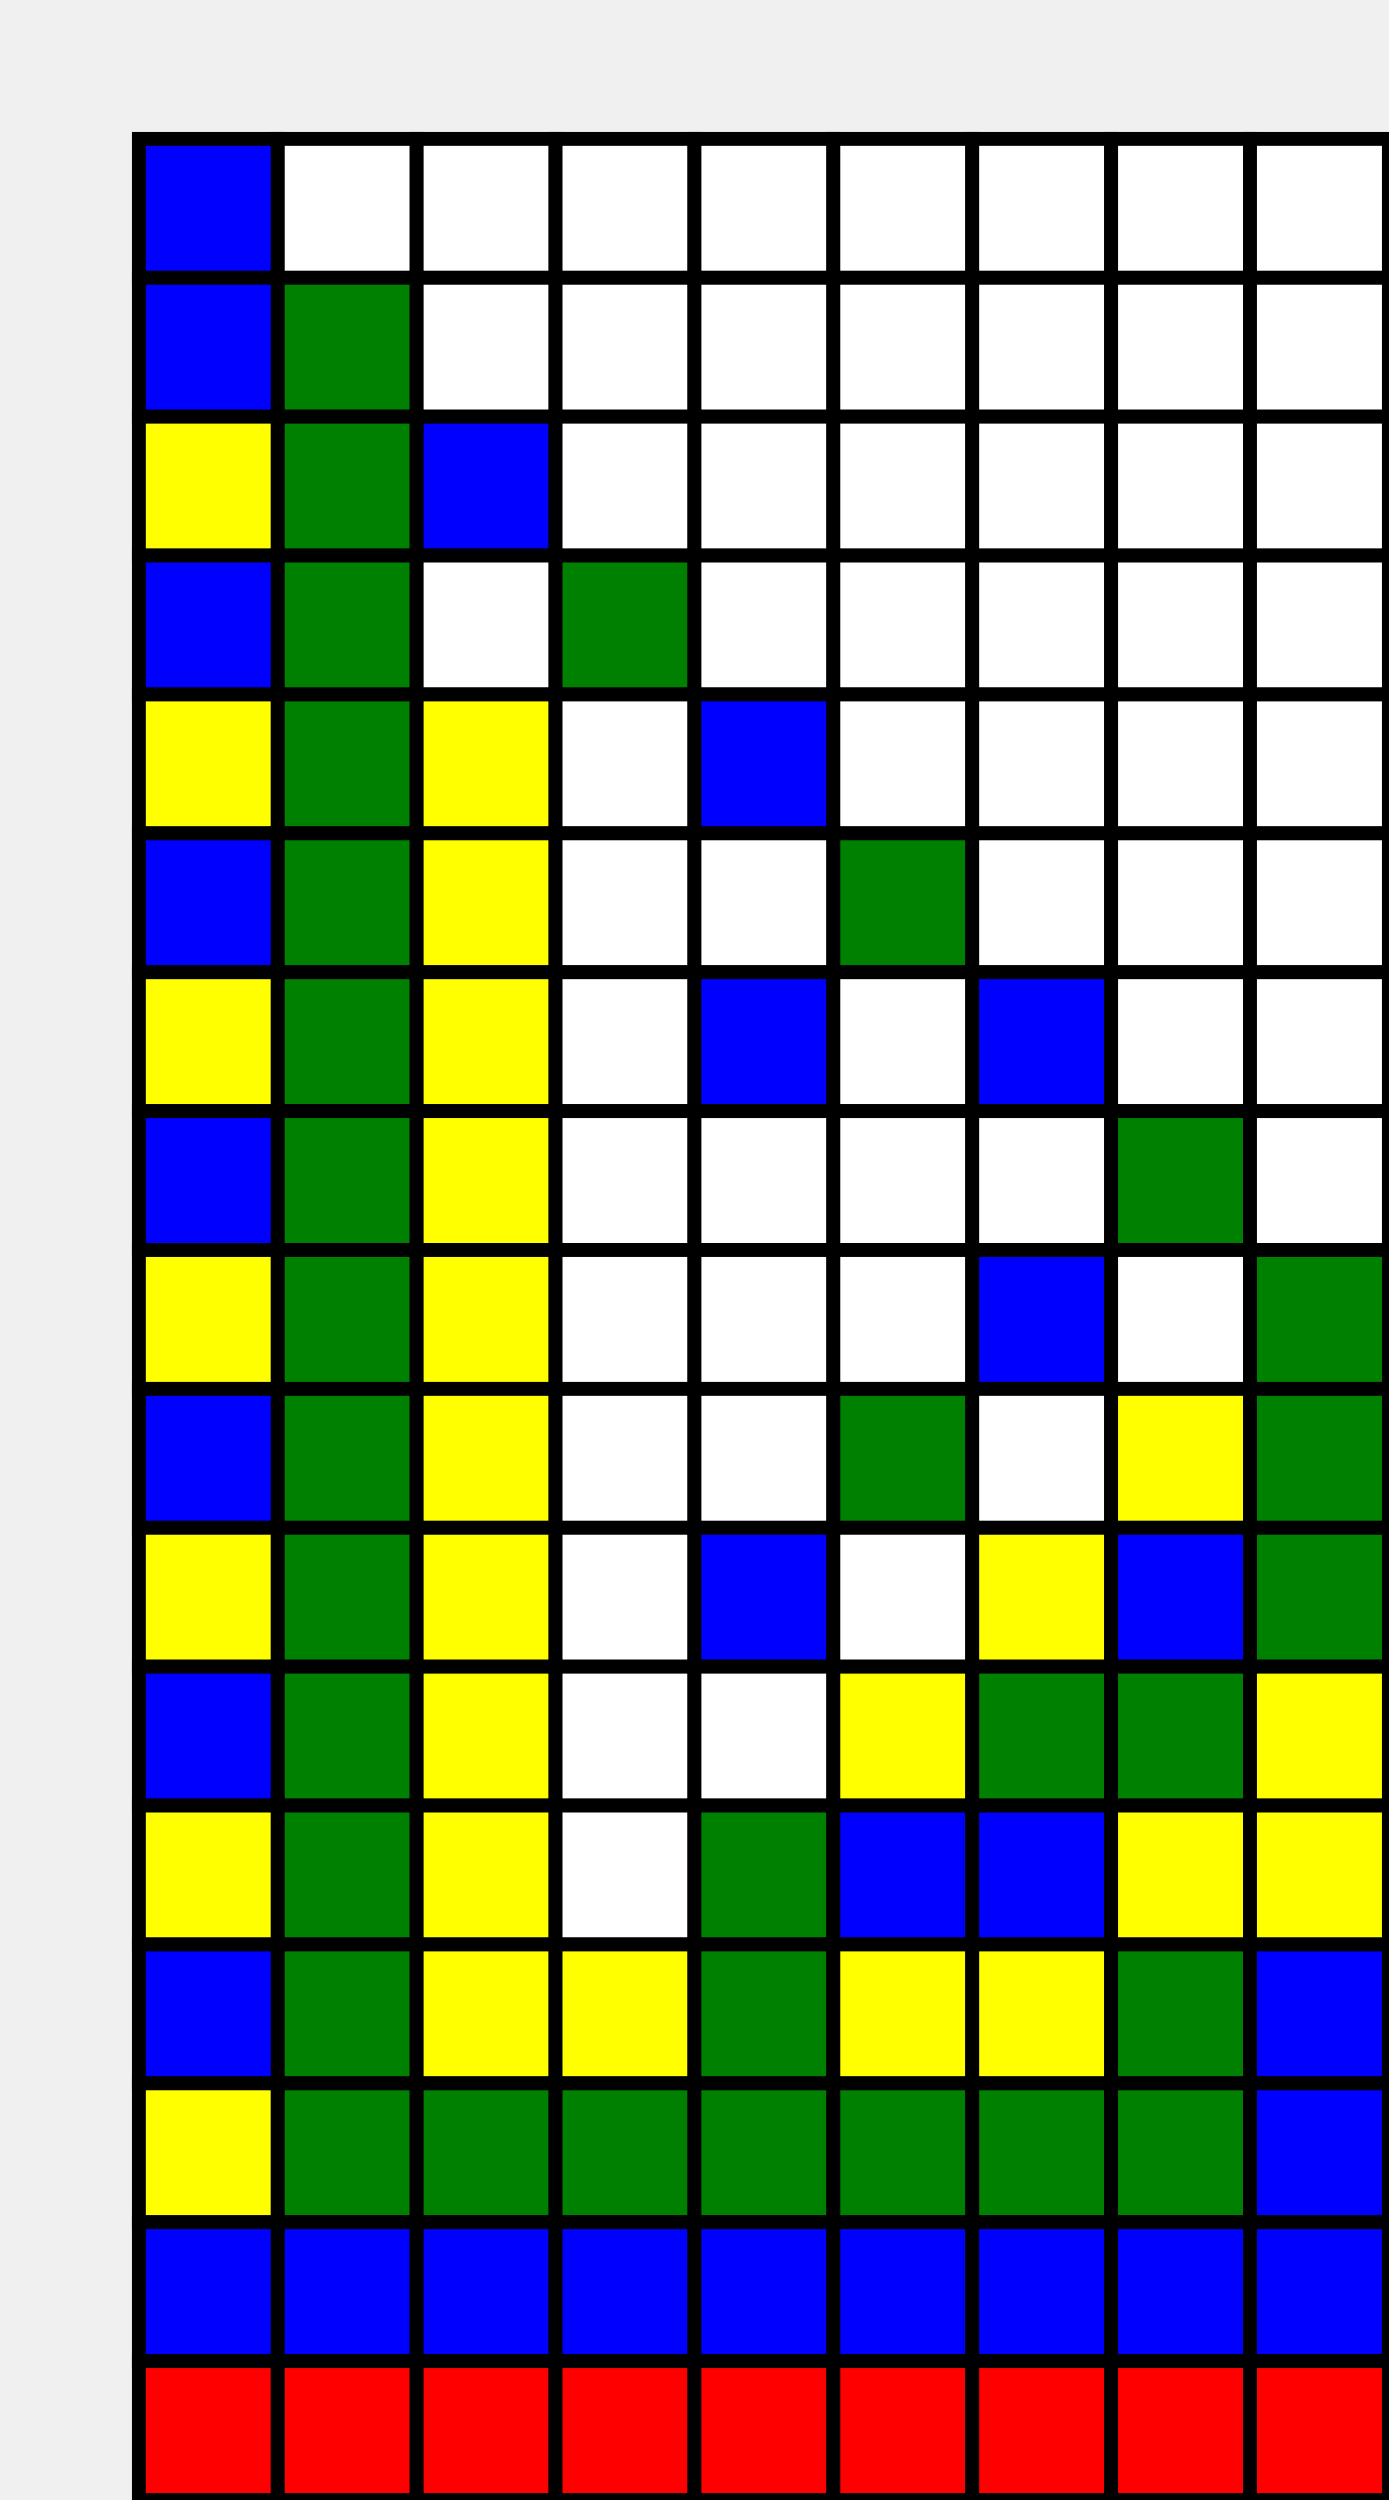
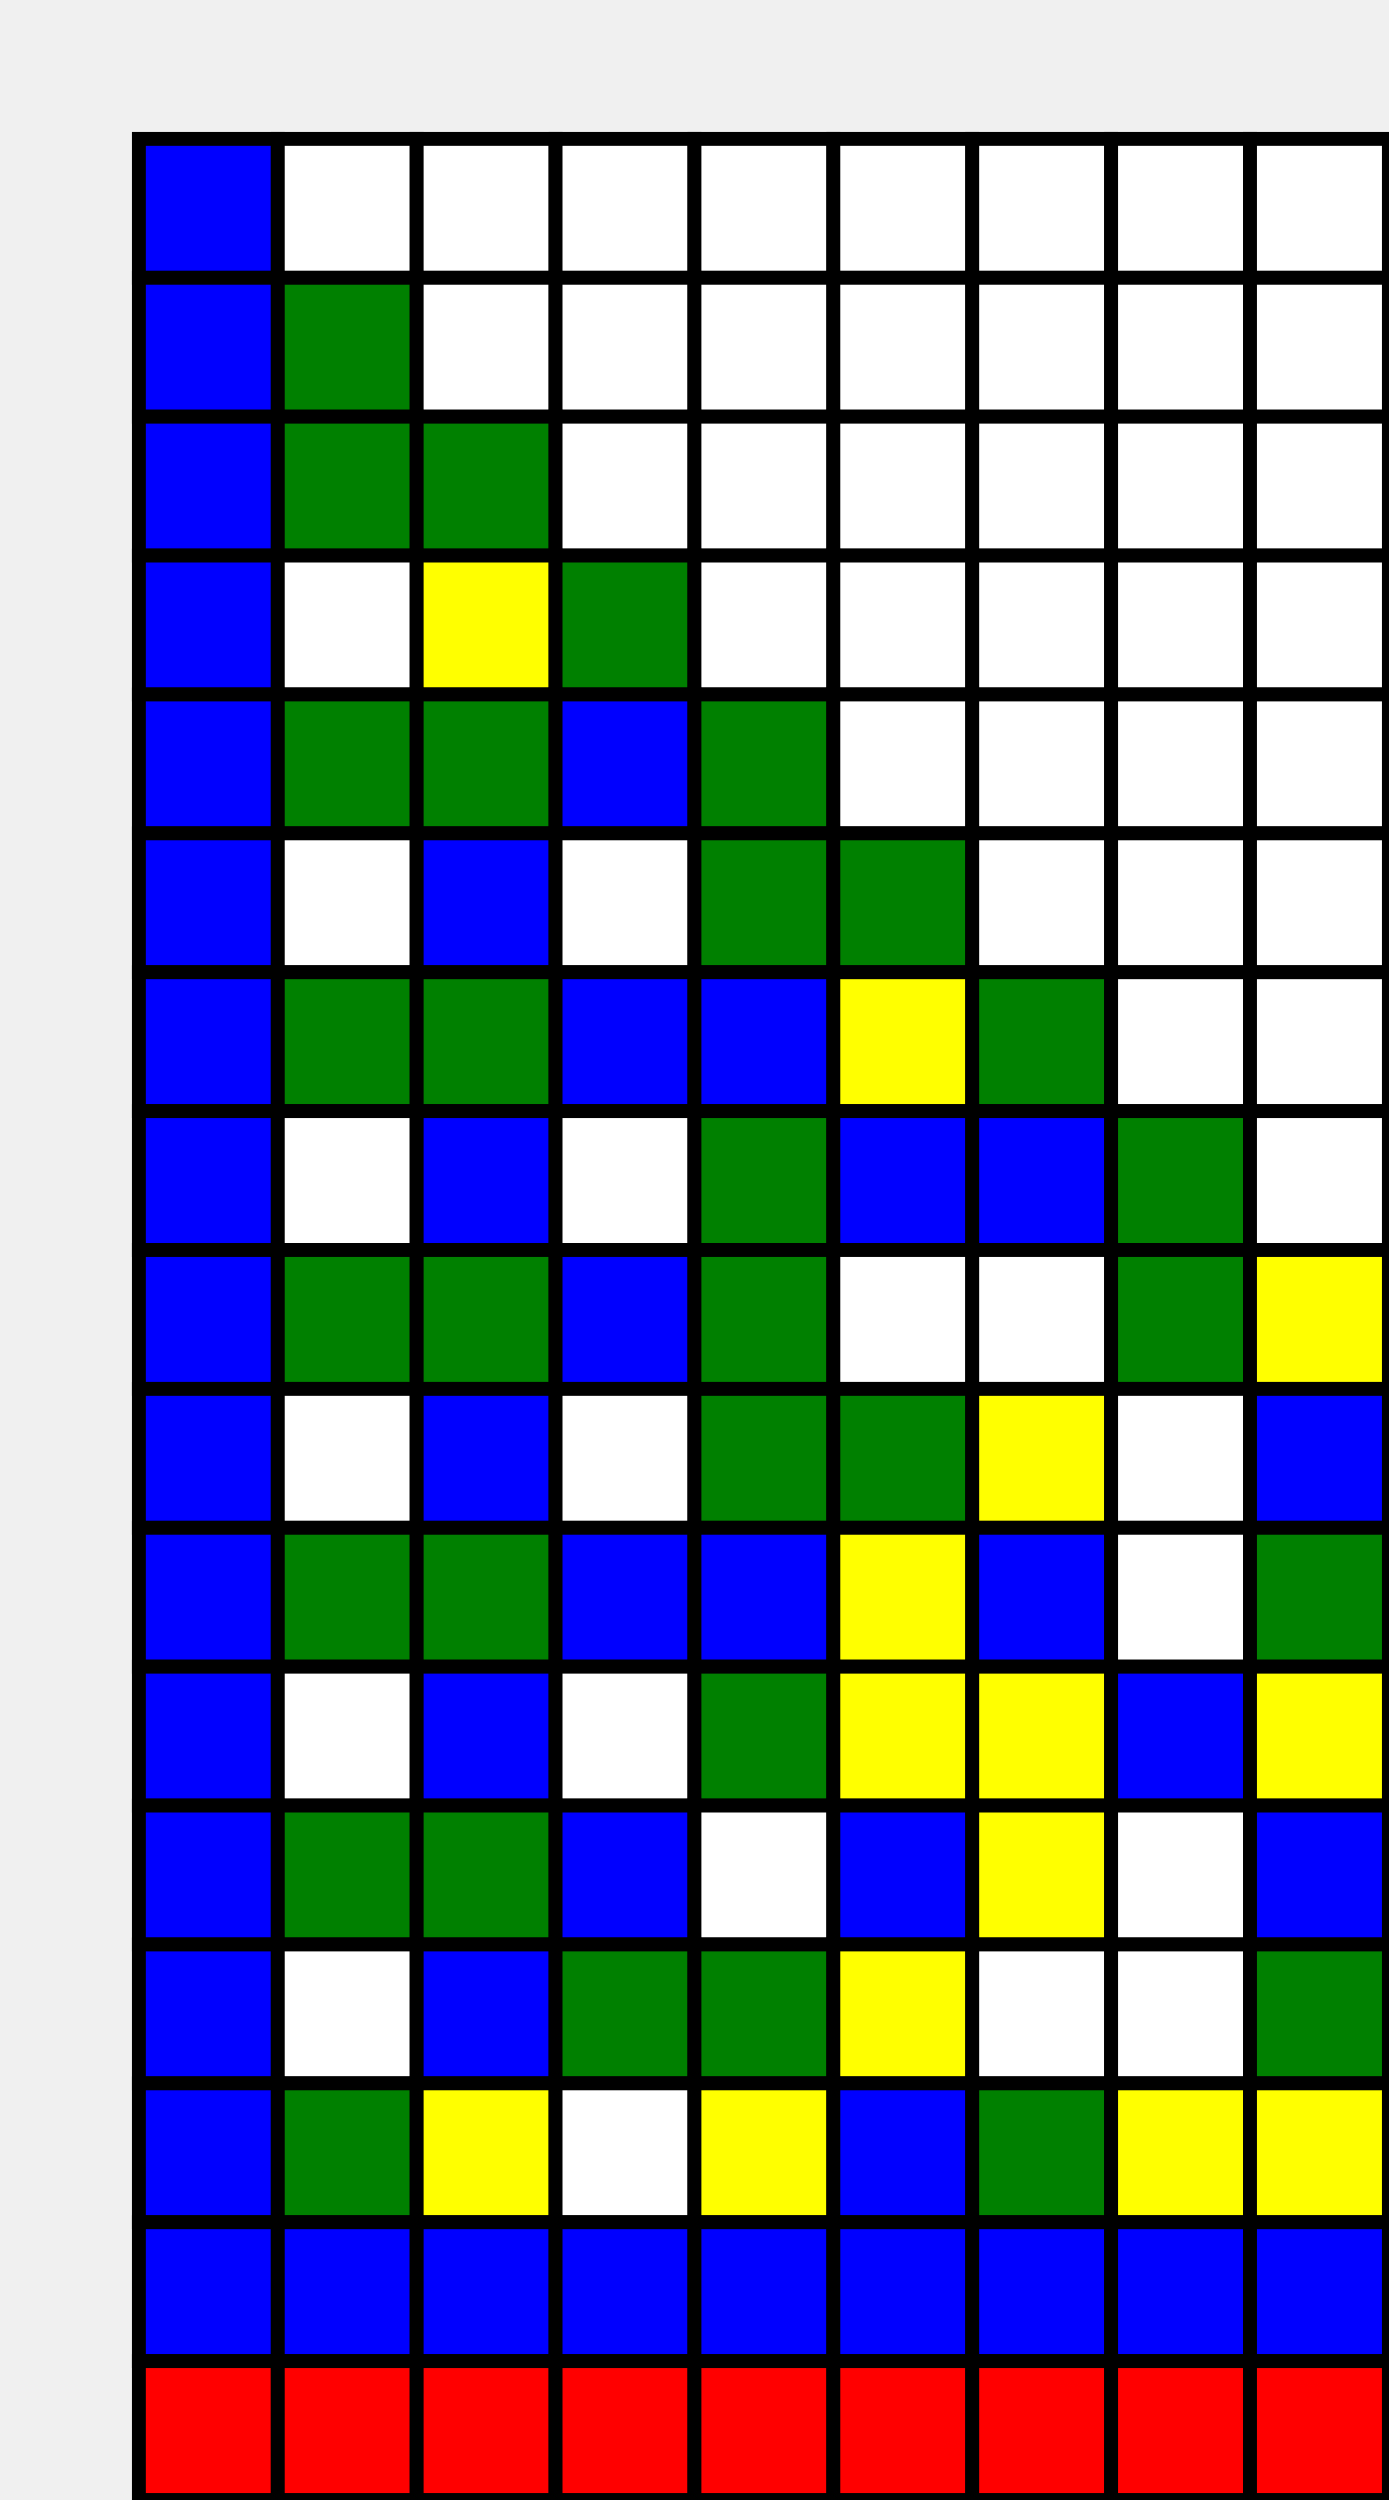
<svg xmlns="http://www.w3.org/2000/svg" version="1.1" baseProfile="full" width="100" height="180">
  <g stroke-width="1px" stroke="black" fill="white">
    <rect width="10" height="10" x="10" y="10" fill="blue" />
    <rect width="10" height="10" x="20" y="10" fill="white" />
    <rect width="10" height="10" x="30" y="10" fill="white" />
    <rect width="10" height="10" x="40" y="10" fill="white" />
    <rect width="10" height="10" x="50" y="10" fill="white" />
    <rect width="10" height="10" x="60" y="10" fill="white" />
    <rect width="10" height="10" x="70" y="10" fill="white" />
    <rect width="10" height="10" x="80" y="10" fill="white" />
    <rect width="10" height="10" x="90" y="10" fill="white" />
    <rect width="10" height="10" x="10" y="20" fill="blue" />
    <rect width="10" height="10" x="20" y="20" fill="green" />
    <rect width="10" height="10" x="30" y="20" fill="white" />
    <rect width="10" height="10" x="40" y="20" fill="white" />
    <rect width="10" height="10" x="50" y="20" fill="white" />
    <rect width="10" height="10" x="60" y="20" fill="white" />
    <rect width="10" height="10" x="70" y="20" fill="white" />
    <rect width="10" height="10" x="80" y="20" fill="white" />
    <rect width="10" height="10" x="90" y="20" fill="white" />
-     <rect width="10" height="10" x="10" y="30" fill="yellow" />
+     <rect width="10" height="10" x="10" y="30" fill="blue" />
    <rect width="10" height="10" x="20" y="30" fill="green" />
-     <rect width="10" height="10" x="30" y="30" fill="blue" />
+     <rect width="10" height="10" x="30" y="30" fill="green" />
    <rect width="10" height="10" x="40" y="30" fill="white" />
    <rect width="10" height="10" x="50" y="30" fill="white" />
    <rect width="10" height="10" x="60" y="30" fill="white" />
    <rect width="10" height="10" x="70" y="30" fill="white" />
    <rect width="10" height="10" x="80" y="30" fill="white" />
    <rect width="10" height="10" x="90" y="30" fill="white" />
    <rect width="10" height="10" x="10" y="40" fill="blue" />
-     <rect width="10" height="10" x="20" y="40" fill="green" />
-     <rect width="10" height="10" x="30" y="40" fill="white" />
+     <rect width="10" height="10" x="20" y="40" fill="white" />
+     <rect width="10" height="10" x="30" y="40" fill="yellow" />
    <rect width="10" height="10" x="40" y="40" fill="green" />
    <rect width="10" height="10" x="50" y="40" fill="white" />
    <rect width="10" height="10" x="60" y="40" fill="white" />
    <rect width="10" height="10" x="70" y="40" fill="white" />
    <rect width="10" height="10" x="80" y="40" fill="white" />
    <rect width="10" height="10" x="90" y="40" fill="white" />
-     <rect width="10" height="10" x="10" y="50" fill="yellow" />
+     <rect width="10" height="10" x="10" y="50" fill="blue" />
    <rect width="10" height="10" x="20" y="50" fill="green" />
-     <rect width="10" height="10" x="30" y="50" fill="yellow" />
-     <rect width="10" height="10" x="40" y="50" fill="white" />
-     <rect width="10" height="10" x="50" y="50" fill="blue" />
+     <rect width="10" height="10" x="30" y="50" fill="green" />
+     <rect width="10" height="10" x="40" y="50" fill="blue" />
+     <rect width="10" height="10" x="50" y="50" fill="green" />
    <rect width="10" height="10" x="60" y="50" fill="white" />
    <rect width="10" height="10" x="70" y="50" fill="white" />
    <rect width="10" height="10" x="80" y="50" fill="white" />
    <rect width="10" height="10" x="90" y="50" fill="white" />
    <rect width="10" height="10" x="10" y="60" fill="blue" />
-     <rect width="10" height="10" x="20" y="60" fill="green" />
-     <rect width="10" height="10" x="30" y="60" fill="yellow" />
+     <rect width="10" height="10" x="20" y="60" fill="white" />
+     <rect width="10" height="10" x="30" y="60" fill="blue" />
    <rect width="10" height="10" x="40" y="60" fill="white" />
-     <rect width="10" height="10" x="50" y="60" fill="white" />
+     <rect width="10" height="10" x="50" y="60" fill="green" />
    <rect width="10" height="10" x="60" y="60" fill="green" />
    <rect width="10" height="10" x="70" y="60" fill="white" />
    <rect width="10" height="10" x="80" y="60" fill="white" />
    <rect width="10" height="10" x="90" y="60" fill="white" />
-     <rect width="10" height="10" x="10" y="70" fill="yellow" />
+     <rect width="10" height="10" x="10" y="70" fill="blue" />
    <rect width="10" height="10" x="20" y="70" fill="green" />
-     <rect width="10" height="10" x="30" y="70" fill="yellow" />
-     <rect width="10" height="10" x="40" y="70" fill="white" />
+     <rect width="10" height="10" x="30" y="70" fill="green" />
+     <rect width="10" height="10" x="40" y="70" fill="blue" />
    <rect width="10" height="10" x="50" y="70" fill="blue" />
-     <rect width="10" height="10" x="60" y="70" fill="white" />
-     <rect width="10" height="10" x="70" y="70" fill="blue" />
+     <rect width="10" height="10" x="60" y="70" fill="yellow" />
+     <rect width="10" height="10" x="70" y="70" fill="green" />
    <rect width="10" height="10" x="80" y="70" fill="white" />
    <rect width="10" height="10" x="90" y="70" fill="white" />
    <rect width="10" height="10" x="10" y="80" fill="blue" />
-     <rect width="10" height="10" x="20" y="80" fill="green" />
-     <rect width="10" height="10" x="30" y="80" fill="yellow" />
+     <rect width="10" height="10" x="20" y="80" fill="white" />
+     <rect width="10" height="10" x="30" y="80" fill="blue" />
    <rect width="10" height="10" x="40" y="80" fill="white" />
-     <rect width="10" height="10" x="50" y="80" fill="white" />
-     <rect width="10" height="10" x="60" y="80" fill="white" />
-     <rect width="10" height="10" x="70" y="80" fill="white" />
+     <rect width="10" height="10" x="50" y="80" fill="green" />
+     <rect width="10" height="10" x="60" y="80" fill="blue" />
+     <rect width="10" height="10" x="70" y="80" fill="blue" />
    <rect width="10" height="10" x="80" y="80" fill="green" />
    <rect width="10" height="10" x="90" y="80" fill="white" />
-     <rect width="10" height="10" x="10" y="90" fill="yellow" />
+     <rect width="10" height="10" x="10" y="90" fill="blue" />
    <rect width="10" height="10" x="20" y="90" fill="green" />
-     <rect width="10" height="10" x="30" y="90" fill="yellow" />
-     <rect width="10" height="10" x="40" y="90" fill="white" />
-     <rect width="10" height="10" x="50" y="90" fill="white" />
+     <rect width="10" height="10" x="30" y="90" fill="green" />
+     <rect width="10" height="10" x="40" y="90" fill="blue" />
+     <rect width="10" height="10" x="50" y="90" fill="green" />
    <rect width="10" height="10" x="60" y="90" fill="white" />
-     <rect width="10" height="10" x="70" y="90" fill="blue" />
-     <rect width="10" height="10" x="80" y="90" fill="white" />
-     <rect width="10" height="10" x="90" y="90" fill="green" />
+     <rect width="10" height="10" x="70" y="90" fill="white" />
+     <rect width="10" height="10" x="80" y="90" fill="green" />
+     <rect width="10" height="10" x="90" y="90" fill="yellow" />
    <rect width="10" height="10" x="10" y="100" fill="blue" />
-     <rect width="10" height="10" x="20" y="100" fill="green" />
-     <rect width="10" height="10" x="30" y="100" fill="yellow" />
+     <rect width="10" height="10" x="20" y="100" fill="white" />
+     <rect width="10" height="10" x="30" y="100" fill="blue" />
    <rect width="10" height="10" x="40" y="100" fill="white" />
-     <rect width="10" height="10" x="50" y="100" fill="white" />
+     <rect width="10" height="10" x="50" y="100" fill="green" />
    <rect width="10" height="10" x="60" y="100" fill="green" />
-     <rect width="10" height="10" x="70" y="100" fill="white" />
-     <rect width="10" height="10" x="80" y="100" fill="yellow" />
-     <rect width="10" height="10" x="90" y="100" fill="green" />
-     <rect width="10" height="10" x="10" y="110" fill="yellow" />
+     <rect width="10" height="10" x="70" y="100" fill="yellow" />
+     <rect width="10" height="10" x="80" y="100" fill="white" />
+     <rect width="10" height="10" x="90" y="100" fill="blue" />
+     <rect width="10" height="10" x="10" y="110" fill="blue" />
    <rect width="10" height="10" x="20" y="110" fill="green" />
-     <rect width="10" height="10" x="30" y="110" fill="yellow" />
-     <rect width="10" height="10" x="40" y="110" fill="white" />
+     <rect width="10" height="10" x="30" y="110" fill="green" />
+     <rect width="10" height="10" x="40" y="110" fill="blue" />
    <rect width="10" height="10" x="50" y="110" fill="blue" />
-     <rect width="10" height="10" x="60" y="110" fill="white" />
-     <rect width="10" height="10" x="70" y="110" fill="yellow" />
-     <rect width="10" height="10" x="80" y="110" fill="blue" />
+     <rect width="10" height="10" x="60" y="110" fill="yellow" />
+     <rect width="10" height="10" x="70" y="110" fill="blue" />
+     <rect width="10" height="10" x="80" y="110" fill="white" />
    <rect width="10" height="10" x="90" y="110" fill="green" />
    <rect width="10" height="10" x="10" y="120" fill="blue" />
-     <rect width="10" height="10" x="20" y="120" fill="green" />
-     <rect width="10" height="10" x="30" y="120" fill="yellow" />
+     <rect width="10" height="10" x="20" y="120" fill="white" />
+     <rect width="10" height="10" x="30" y="120" fill="blue" />
    <rect width="10" height="10" x="40" y="120" fill="white" />
-     <rect width="10" height="10" x="50" y="120" fill="white" />
+     <rect width="10" height="10" x="50" y="120" fill="green" />
    <rect width="10" height="10" x="60" y="120" fill="yellow" />
-     <rect width="10" height="10" x="70" y="120" fill="green" />
-     <rect width="10" height="10" x="80" y="120" fill="green" />
+     <rect width="10" height="10" x="70" y="120" fill="yellow" />
+     <rect width="10" height="10" x="80" y="120" fill="blue" />
    <rect width="10" height="10" x="90" y="120" fill="yellow" />
-     <rect width="10" height="10" x="10" y="130" fill="yellow" />
+     <rect width="10" height="10" x="10" y="130" fill="blue" />
    <rect width="10" height="10" x="20" y="130" fill="green" />
-     <rect width="10" height="10" x="30" y="130" fill="yellow" />
-     <rect width="10" height="10" x="40" y="130" fill="white" />
-     <rect width="10" height="10" x="50" y="130" fill="green" />
+     <rect width="10" height="10" x="30" y="130" fill="green" />
+     <rect width="10" height="10" x="40" y="130" fill="blue" />
+     <rect width="10" height="10" x="50" y="130" fill="white" />
    <rect width="10" height="10" x="60" y="130" fill="blue" />
-     <rect width="10" height="10" x="70" y="130" fill="blue" />
-     <rect width="10" height="10" x="80" y="130" fill="yellow" />
-     <rect width="10" height="10" x="90" y="130" fill="yellow" />
+     <rect width="10" height="10" x="70" y="130" fill="yellow" />
+     <rect width="10" height="10" x="80" y="130" fill="white" />
+     <rect width="10" height="10" x="90" y="130" fill="blue" />
    <rect width="10" height="10" x="10" y="140" fill="blue" />
-     <rect width="10" height="10" x="20" y="140" fill="green" />
-     <rect width="10" height="10" x="30" y="140" fill="yellow" />
-     <rect width="10" height="10" x="40" y="140" fill="yellow" />
+     <rect width="10" height="10" x="20" y="140" fill="white" />
+     <rect width="10" height="10" x="30" y="140" fill="blue" />
+     <rect width="10" height="10" x="40" y="140" fill="green" />
    <rect width="10" height="10" x="50" y="140" fill="green" />
    <rect width="10" height="10" x="60" y="140" fill="yellow" />
-     <rect width="10" height="10" x="70" y="140" fill="yellow" />
-     <rect width="10" height="10" x="80" y="140" fill="green" />
-     <rect width="10" height="10" x="90" y="140" fill="blue" />
-     <rect width="10" height="10" x="10" y="150" fill="yellow" />
+     <rect width="10" height="10" x="70" y="140" fill="white" />
+     <rect width="10" height="10" x="80" y="140" fill="white" />
+     <rect width="10" height="10" x="90" y="140" fill="green" />
+     <rect width="10" height="10" x="10" y="150" fill="blue" />
    <rect width="10" height="10" x="20" y="150" fill="green" />
-     <rect width="10" height="10" x="30" y="150" fill="green" />
-     <rect width="10" height="10" x="40" y="150" fill="green" />
-     <rect width="10" height="10" x="50" y="150" fill="green" />
-     <rect width="10" height="10" x="60" y="150" fill="green" />
+     <rect width="10" height="10" x="30" y="150" fill="yellow" />
+     <rect width="10" height="10" x="40" y="150" fill="white" />
+     <rect width="10" height="10" x="50" y="150" fill="yellow" />
+     <rect width="10" height="10" x="60" y="150" fill="blue" />
    <rect width="10" height="10" x="70" y="150" fill="green" />
-     <rect width="10" height="10" x="80" y="150" fill="green" />
-     <rect width="10" height="10" x="90" y="150" fill="blue" />
+     <rect width="10" height="10" x="80" y="150" fill="yellow" />
+     <rect width="10" height="10" x="90" y="150" fill="yellow" />
    <rect width="10" height="10" x="10" y="160" fill="blue" />
    <rect width="10" height="10" x="20" y="160" fill="blue" />
    <rect width="10" height="10" x="30" y="160" fill="blue" />
    <rect width="10" height="10" x="40" y="160" fill="blue" />
    <rect width="10" height="10" x="50" y="160" fill="blue" />
    <rect width="10" height="10" x="60" y="160" fill="blue" />
    <rect width="10" height="10" x="70" y="160" fill="blue" />
    <rect width="10" height="10" x="80" y="160" fill="blue" />
    <rect width="10" height="10" x="90" y="160" fill="blue" />
    <rect width="10" height="10" x="10" y="170" fill="red" />
    <rect width="10" height="10" x="20" y="170" fill="red" />
    <rect width="10" height="10" x="30" y="170" fill="red" />
    <rect width="10" height="10" x="40" y="170" fill="red" />
    <rect width="10" height="10" x="50" y="170" fill="red" />
    <rect width="10" height="10" x="60" y="170" fill="red" />
    <rect width="10" height="10" x="70" y="170" fill="red" />
    <rect width="10" height="10" x="80" y="170" fill="red" />
    <rect width="10" height="10" x="90" y="170" fill="red" />
  </g>
</svg>
